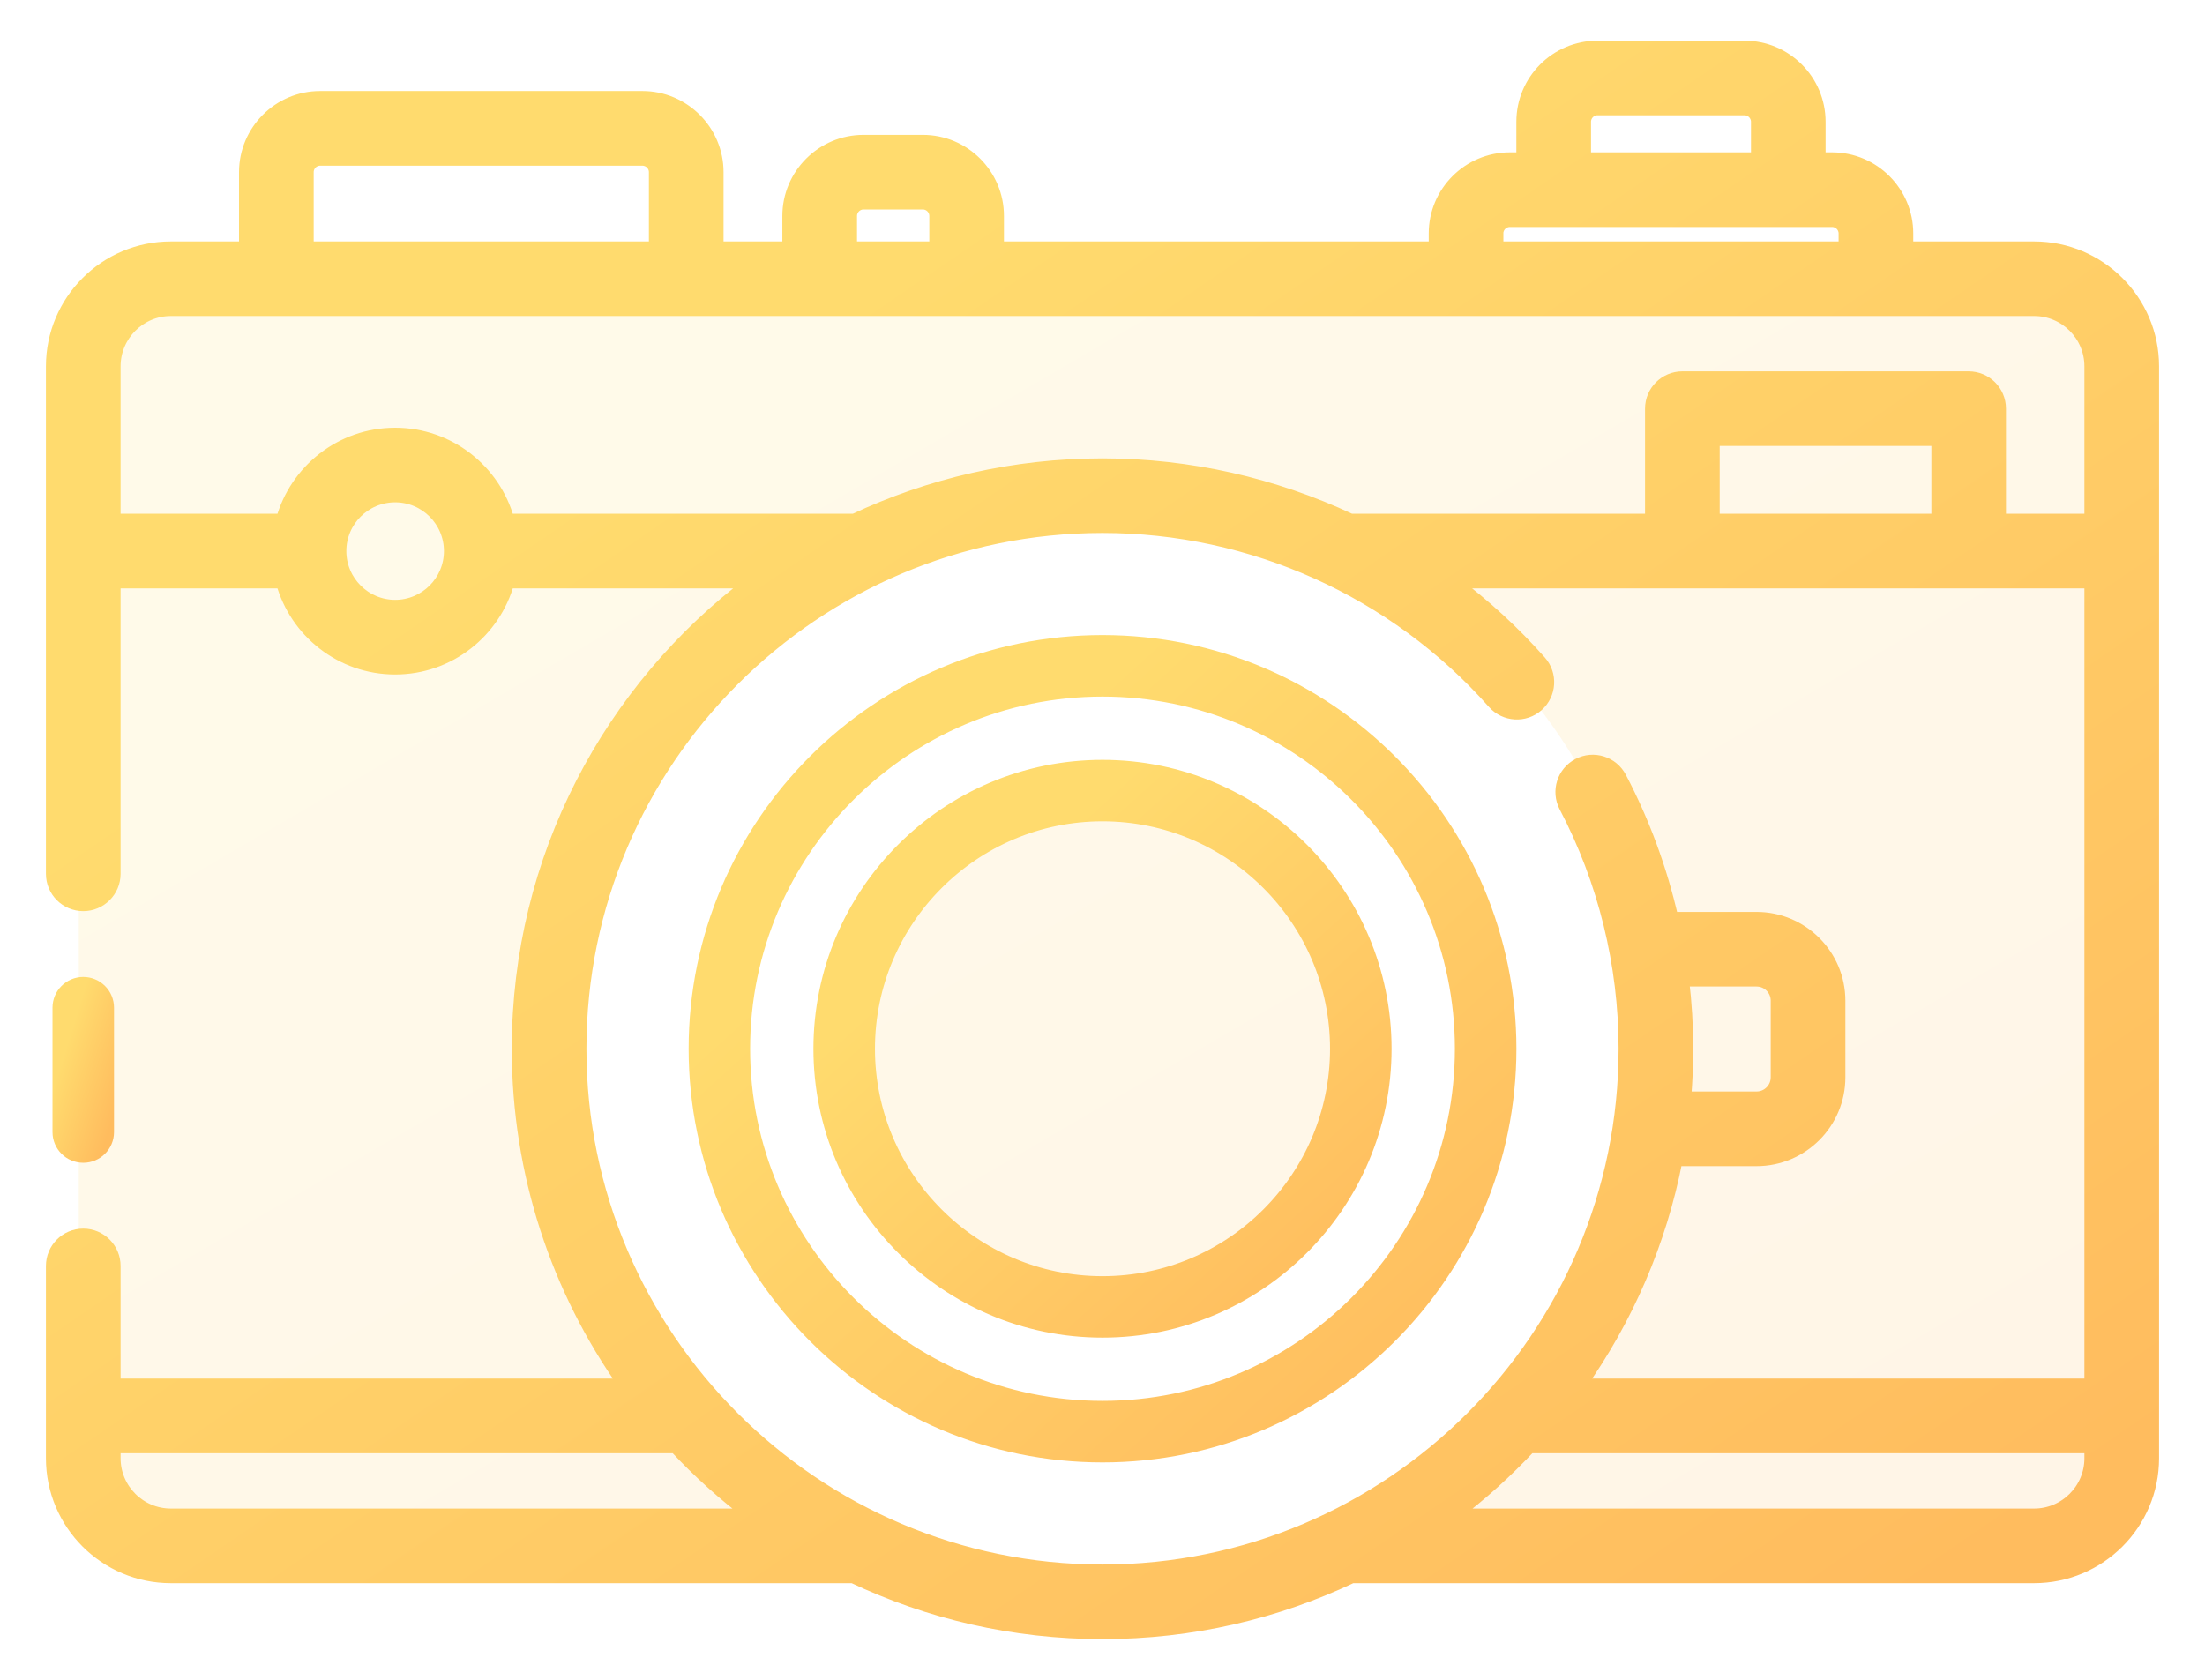
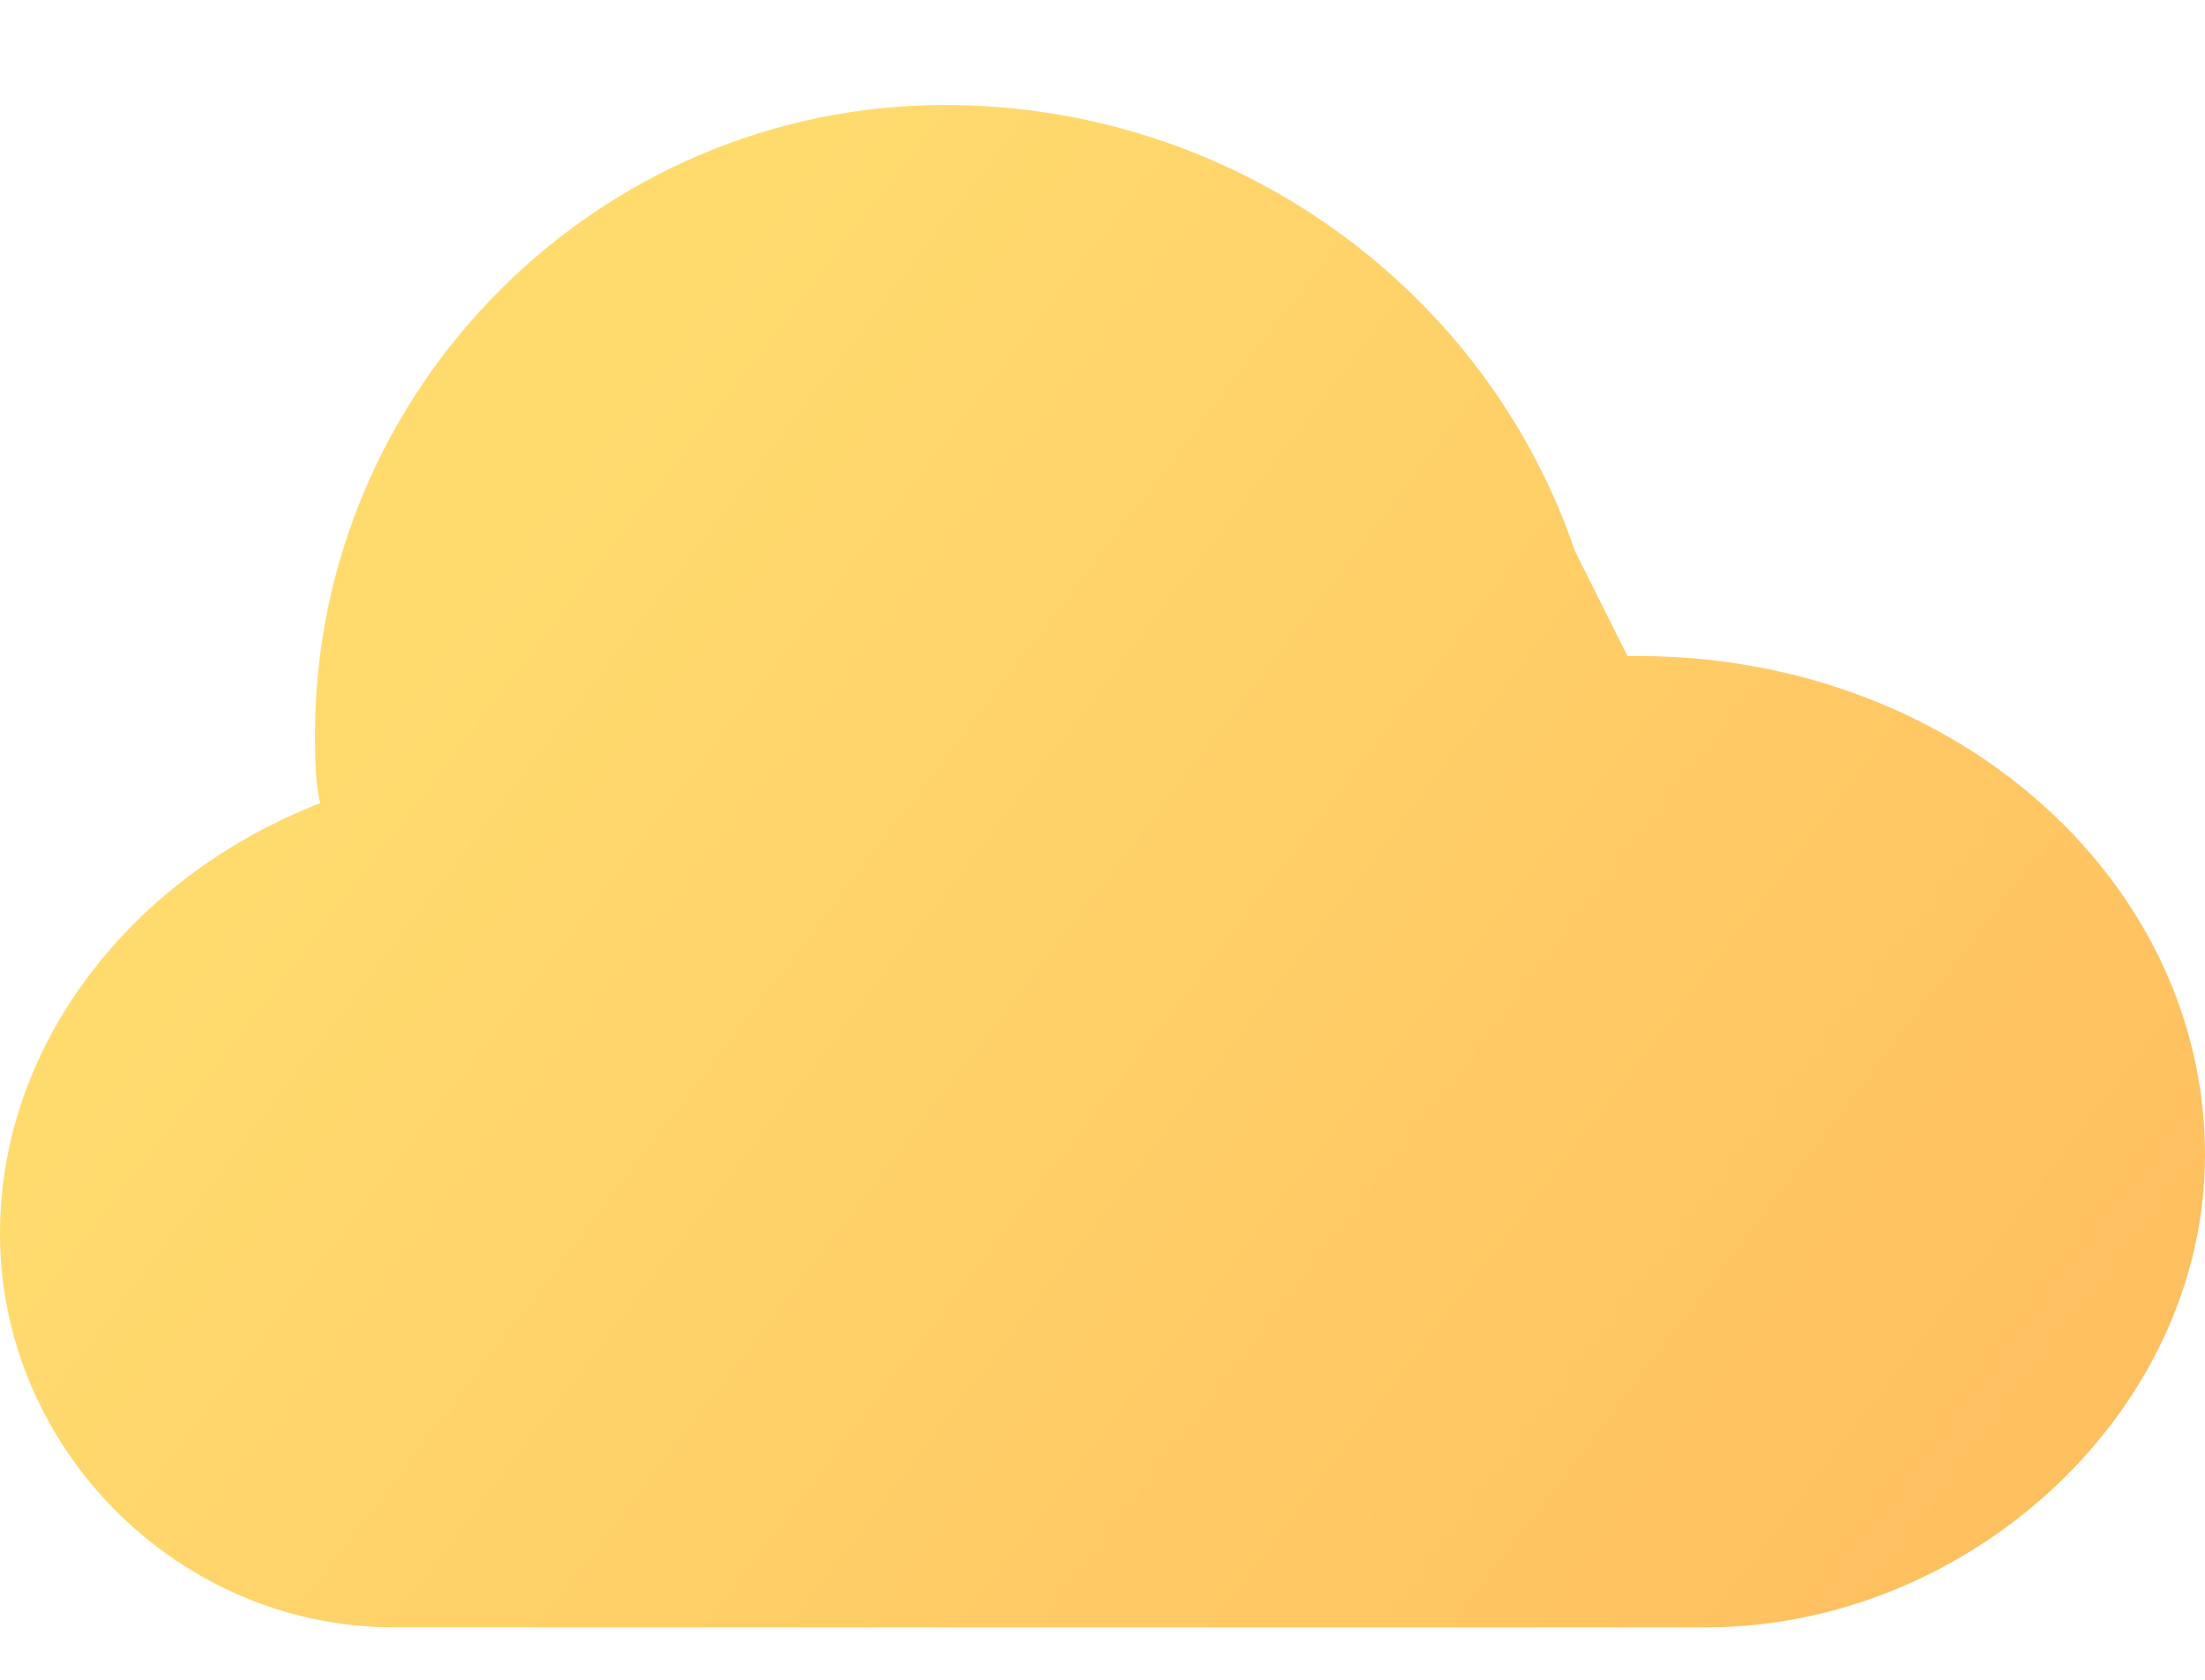
<svg xmlns="http://www.w3.org/2000/svg" width="42" height="32" viewBox="0 0 42 32" fill="none">
-   <path opacity="0.15" fill-rule="evenodd" clip-rule="evenodd" d="M1.5 6.898C1.5 5.794 2.395 4.898 3.5 4.898H38.3C39.405 4.898 40.3 5.794 40.3 6.898V27.887C40.3 28.992 39.405 29.887 38.3 29.887H24.211C28.439 28.531 31.5 24.569 31.5 19.892C31.5 14.095 26.799 9.396 21 9.396C15.201 9.396 10.5 14.095 10.5 19.892C10.5 24.569 13.561 28.531 17.789 29.887H3.5C2.395 29.887 1.5 28.992 1.5 27.887V6.898ZM21 24.889C23.761 24.889 26 22.652 26 19.892C26 17.131 23.761 14.894 21 14.894C18.239 14.894 16 17.131 16 19.892C16 22.652 18.239 24.889 21 24.889Z" fill="url(#paint0_linear)" />
-   <path d="M2.047 21.566C2.047 21.82 1.84 22.026 1.586 22.026C1.331 22.026 1.125 21.82 1.125 21.566V19.197C1.125 18.942 1.331 18.736 1.586 18.736C1.84 18.736 2.047 18.942 2.047 19.197V21.566Z" fill="url(#paint1_linear)" stroke="url(#paint2_linear)" stroke-width="0.25" />
-   <path d="M38.745 4.724H36.318V4.447C36.318 3.665 35.681 3.027 34.897 3.027H34.648V2.32C34.648 1.537 34.011 0.9 33.228 0.9H30.428C29.645 0.9 29.008 1.537 29.008 2.32V3.027H28.759C27.976 3.027 27.339 3.664 27.339 4.447V4.724H18.998V4.114C18.998 3.331 18.361 2.694 17.578 2.694H16.448C15.665 2.694 15.027 3.331 15.027 4.114V4.724H13.657V3.279C13.657 2.497 13.019 1.859 12.236 1.859H6.098C5.315 1.859 4.678 2.497 4.678 3.279V4.724H3.255C2.012 4.724 1 5.735 1 6.978V16.646C1 16.97 1.262 17.232 1.586 17.232C1.909 17.232 2.172 16.97 2.172 16.646V11.084H5.379C5.637 12.028 6.502 12.724 7.527 12.724C8.552 12.724 9.416 12.028 9.674 11.084H14.328C11.625 13.115 9.873 16.346 9.873 19.978C9.873 22.363 10.628 24.575 11.912 26.387H2.172V24.116C2.172 23.793 1.909 23.53 1.586 23.53C1.262 23.53 1 23.793 1 24.116V27.78C1 29.023 2.012 30.034 3.255 30.034H16.249C17.691 30.717 19.301 31.1 21 31.1C22.699 31.1 24.31 30.717 25.752 30.033C25.757 30.033 25.761 30.034 25.766 30.034H38.745C39.988 30.034 41 29.023 41 27.78V6.978C41 5.735 39.988 4.724 38.745 4.724ZM30.18 2.32C30.18 2.183 30.291 2.071 30.429 2.071H33.228C33.365 2.071 33.477 2.183 33.477 2.32V3.027H30.18V2.32H30.18ZM28.51 4.447C28.51 4.31 28.622 4.199 28.759 4.199H34.897C35.034 4.199 35.146 4.31 35.146 4.447V4.724H28.511V4.447H28.51ZM16.199 4.114C16.199 3.977 16.311 3.865 16.448 3.865H17.578C17.715 3.865 17.826 3.977 17.826 4.114V4.724H16.199V4.114ZM5.85 3.279C5.85 3.142 5.961 3.031 6.098 3.031H12.236C12.373 3.031 12.485 3.142 12.485 3.279V4.724H5.85V3.279ZM7.527 11.552C6.945 11.552 6.472 11.079 6.472 10.498C6.472 9.917 6.945 9.444 7.527 9.444C8.108 9.444 8.581 9.917 8.581 10.498C8.581 11.079 8.108 11.552 7.527 11.552ZM9.674 9.912C9.416 8.969 8.552 8.273 7.527 8.273C6.501 8.273 5.637 8.969 5.379 9.912H2.172V6.978C2.172 6.381 2.658 5.895 3.255 5.895H38.745C39.342 5.895 39.828 6.381 39.828 6.978V9.912H38.084V7.784C38.084 7.461 37.822 7.199 37.498 7.199H32.045C31.722 7.199 31.459 7.461 31.459 7.784V9.912H25.727C24.263 9.226 22.651 8.857 21 8.857C19.31 8.857 17.707 9.236 16.271 9.912H9.674ZM32.631 9.912V8.37H36.913V9.912H32.631ZM3.255 28.863C2.658 28.863 2.172 28.377 2.172 27.78V27.559H12.867C13.31 28.034 13.794 28.471 14.314 28.863H3.255ZM11.045 19.979C11.045 14.492 15.511 10.028 21 10.028C23.847 10.028 26.564 11.251 28.454 13.384C28.669 13.626 29.039 13.649 29.281 13.434C29.523 13.219 29.546 12.849 29.331 12.607C28.828 12.04 28.273 11.531 27.676 11.084H39.828V26.387H30.088C30.983 25.123 31.62 23.665 31.925 22.09H33.458C34.322 22.09 35.025 21.387 35.025 20.523V19.064C35.025 18.2 34.322 17.497 33.458 17.497H31.845C31.632 16.565 31.301 15.661 30.857 14.816C30.706 14.53 30.352 14.419 30.066 14.57C29.779 14.72 29.669 15.074 29.819 15.361C30.562 16.775 30.955 18.372 30.955 19.979C30.955 25.465 26.489 29.929 21 29.929C15.511 29.929 11.045 25.465 11.045 19.979ZM32.048 18.668H33.458C33.676 18.668 33.853 18.845 33.853 19.063V20.523C33.853 20.741 33.676 20.918 33.458 20.918H32.087C32.113 20.608 32.127 20.295 32.127 19.978C32.127 19.54 32.1 19.102 32.048 18.668ZM38.745 28.863H27.686C28.206 28.471 28.69 28.034 29.134 27.559H39.828V27.78C39.828 28.377 39.342 28.863 38.745 28.863Z" fill="url(#paint3_linear)" stroke="url(#paint4_linear)" stroke-width="0.25" />
-   <path d="M13.242 19.979C13.242 15.702 16.722 12.223 21 12.223C25.278 12.223 28.759 15.702 28.759 19.979C28.759 24.255 25.278 27.734 21 27.734C16.722 27.734 13.242 24.255 13.242 19.979ZM14.163 19.979C14.163 23.747 17.23 26.812 21 26.812C24.77 26.812 27.837 23.747 27.837 19.979C27.837 16.21 24.77 13.145 21 13.145C17.23 13.145 14.163 16.21 14.163 19.979Z" fill="url(#paint5_linear)" stroke="url(#paint6_linear)" stroke-width="0.25" />
-   <path d="M15.619 19.979C15.619 17.013 18.033 14.6 21 14.6C23.967 14.6 26.381 17.013 26.381 19.979C26.381 22.944 23.967 25.357 21 25.357C18.033 25.357 15.619 22.944 15.619 19.979ZM16.541 19.979C16.541 22.436 18.541 24.436 21 24.436C23.459 24.436 25.459 22.436 25.459 19.979C25.459 17.52 23.459 15.521 21 15.521C18.541 15.521 16.541 17.52 16.541 19.979Z" fill="url(#paint7_linear)" stroke="url(#paint8_linear)" stroke-width="0.25" />
+   <path d="M30 10.5C28.3 5.5 23.5 2 18 2 11.4 2 6 7.4 6 14c0 0.4 0 0.9 0.1 1.3C2.5 16.7 0 19.9 0 23.5 0 27.6 3.4 31 7.5 31h25c5 0 9.5-4.1 9.5-9 0-5.3-4.9-9.6-11-9.5Z" fill="url(#cloudGradient)" />
  <defs>
-     <linearGradient id="paint0_linear" x1="3.699" y1="4.898" x2="22.569" y2="37.252" gradientUnits="userSpaceOnUse">
-       <stop offset="0.259" stop-color="#FFDB6E" />
-       <stop offset="1" stop-color="#FFBC5E" />
-     </linearGradient>
-     <linearGradient id="paint1_linear" x1="1.177" y1="18.736" x2="2.789" y2="19.235" gradientUnits="userSpaceOnUse">
-       <stop offset="0.259" stop-color="#FFDB6E" />
-       <stop offset="1" stop-color="#FFBC5E" />
-     </linearGradient>
-     <linearGradient id="paint2_linear" x1="1.177" y1="18.736" x2="2.789" y2="19.235" gradientUnits="userSpaceOnUse">
-       <stop offset="0.259" stop-color="#FFDB6E" />
-       <stop offset="1" stop-color="#FFBC5E" />
-     </linearGradient>
-     <linearGradient id="paint3_linear" x1="3.267" y1="0.9" x2="27.682" y2="36.609" gradientUnits="userSpaceOnUse">
-       <stop offset="0.259" stop-color="#FFDB6E" />
-       <stop offset="1" stop-color="#FFBC5E" />
-     </linearGradient>
-     <linearGradient id="paint4_linear" x1="3.267" y1="0.9" x2="27.682" y2="36.609" gradientUnits="userSpaceOnUse">
-       <stop offset="0.259" stop-color="#FFDB6E" />
-       <stop offset="1" stop-color="#FFBC5E" />
-     </linearGradient>
-     <linearGradient id="paint5_linear" x1="14.121" y1="12.223" x2="27.511" y2="27.015" gradientUnits="userSpaceOnUse">
-       <stop offset="0.259" stop-color="#FFDB6E" />
-       <stop offset="1" stop-color="#FFBC5E" />
-     </linearGradient>
-     <linearGradient id="paint6_linear" x1="14.121" y1="12.223" x2="27.511" y2="27.015" gradientUnits="userSpaceOnUse">
-       <stop offset="0.259" stop-color="#FFDB6E" />
-       <stop offset="1" stop-color="#FFBC5E" />
-     </linearGradient>
-     <linearGradient id="paint7_linear" x1="16.229" y1="14.6" x2="25.516" y2="24.859" gradientUnits="userSpaceOnUse">
-       <stop offset="0.259" stop-color="#FFDB6E" />
-       <stop offset="1" stop-color="#FFBC5E" />
-     </linearGradient>
-     <linearGradient id="paint8_linear" x1="16.229" y1="14.6" x2="25.516" y2="24.859" gradientUnits="userSpaceOnUse">
+     <linearGradient id="cloudGradient" x1="0" y1="0" x2="42" y2="32" gradientUnits="userSpaceOnUse">
      <stop offset="0.259" stop-color="#FFDB6E" />
      <stop offset="1" stop-color="#FFBC5E" />
    </linearGradient>
  </defs>
</svg>
